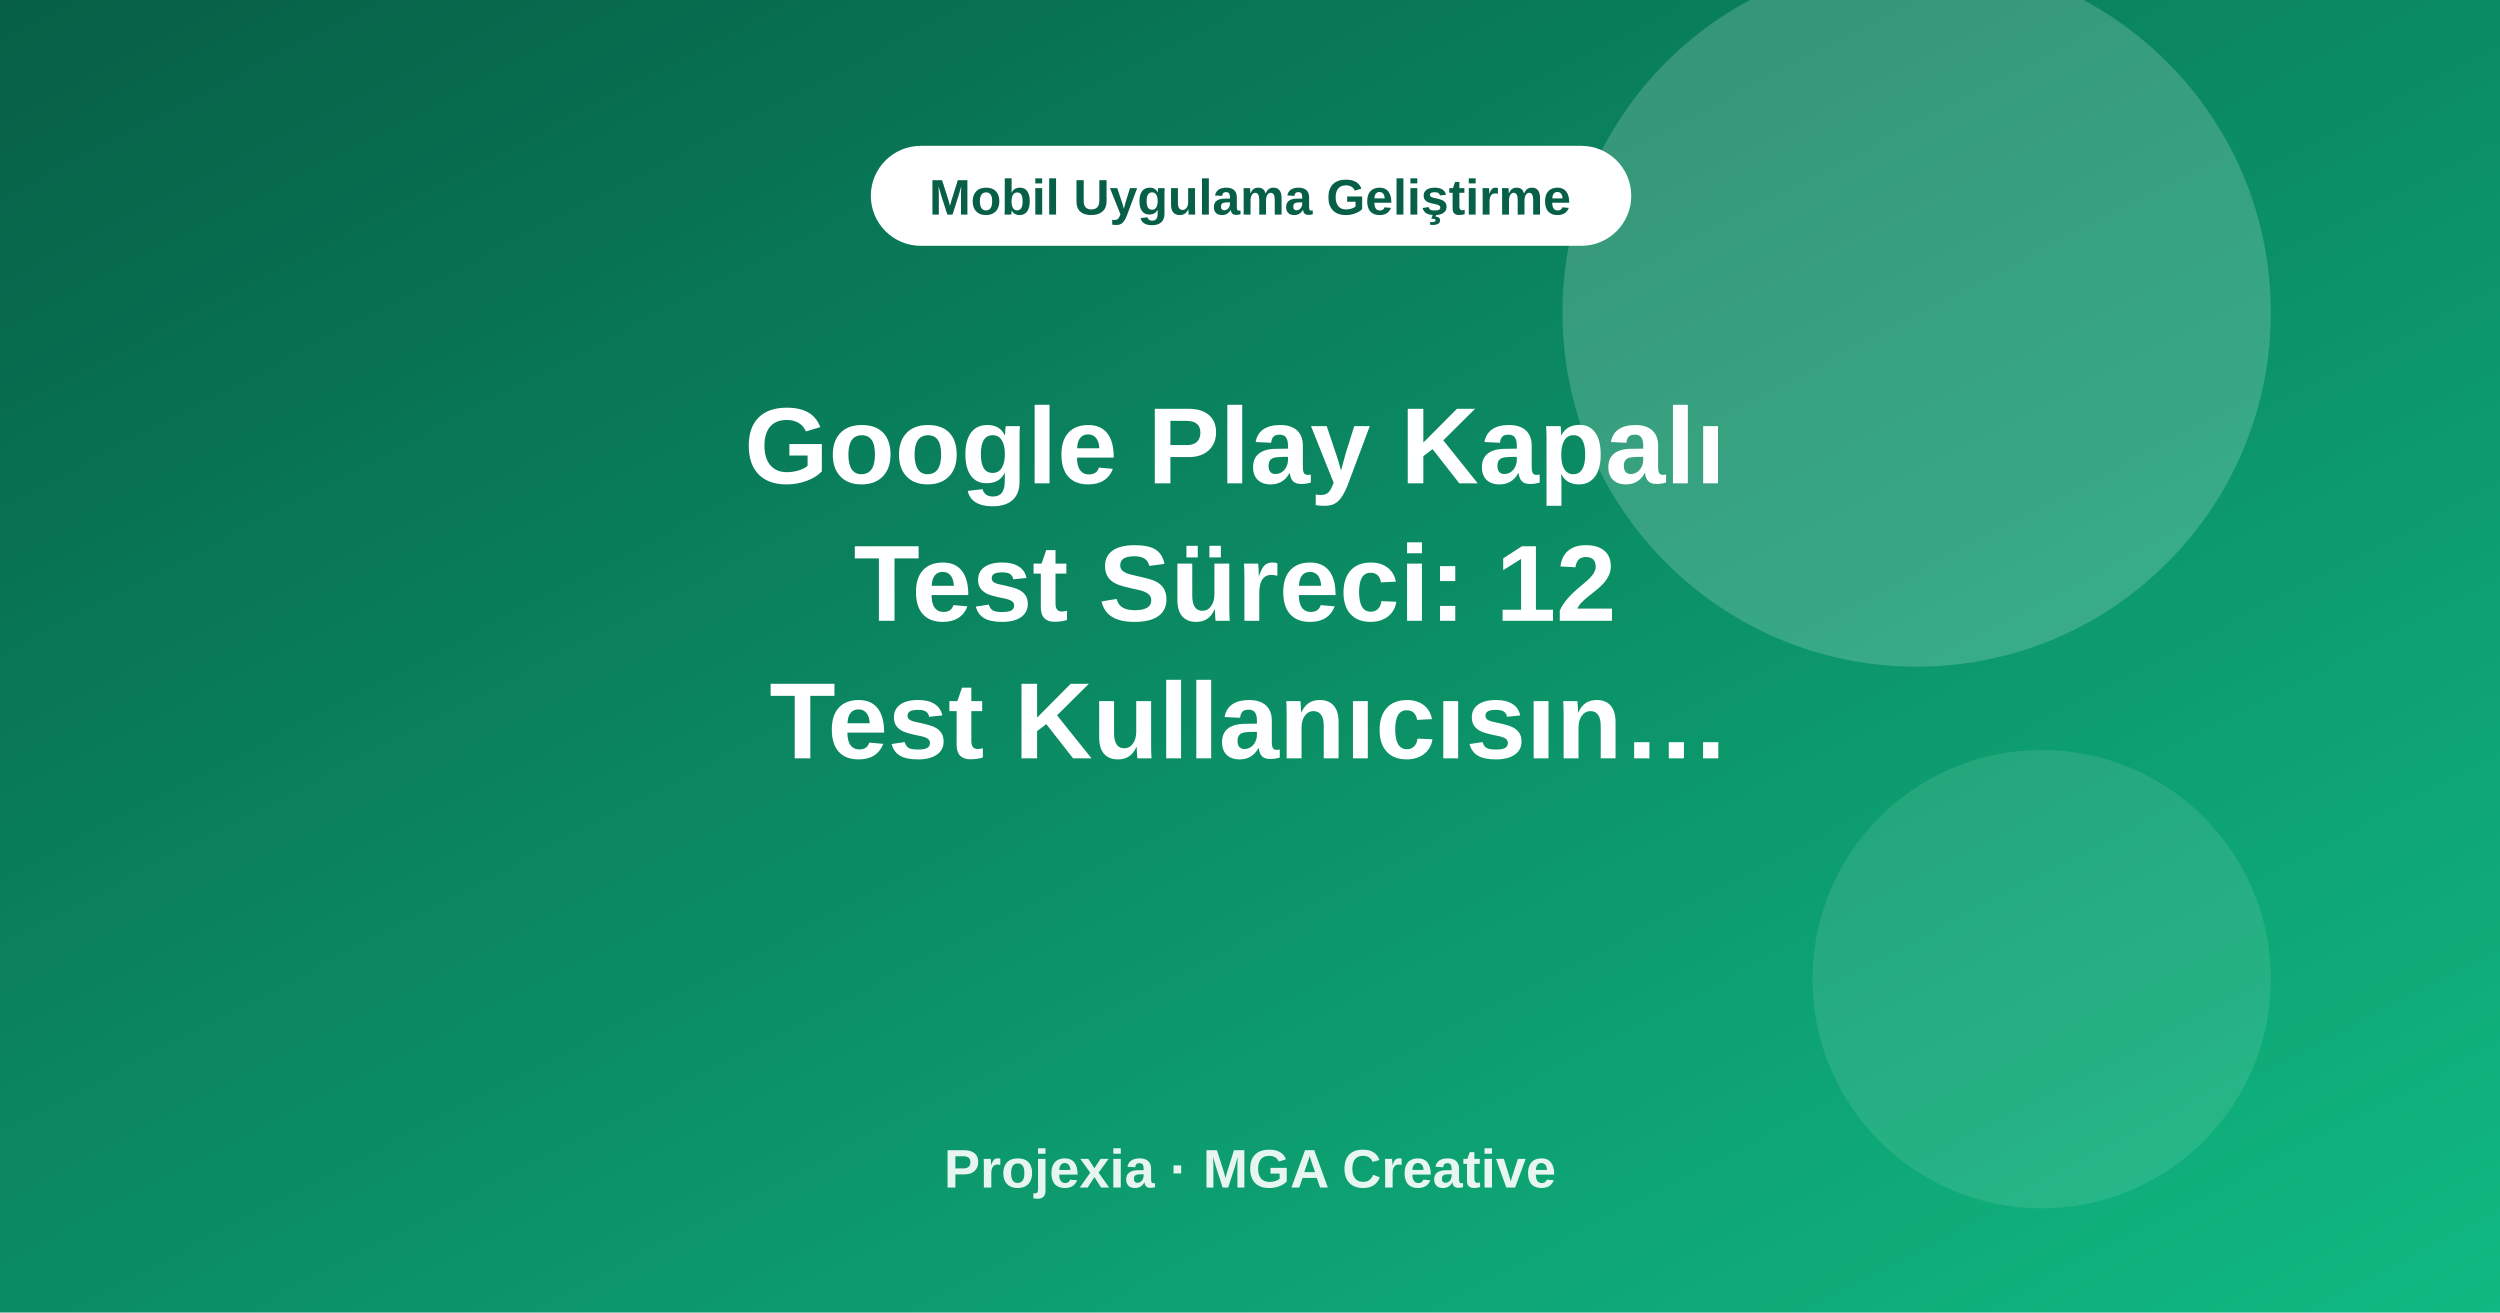
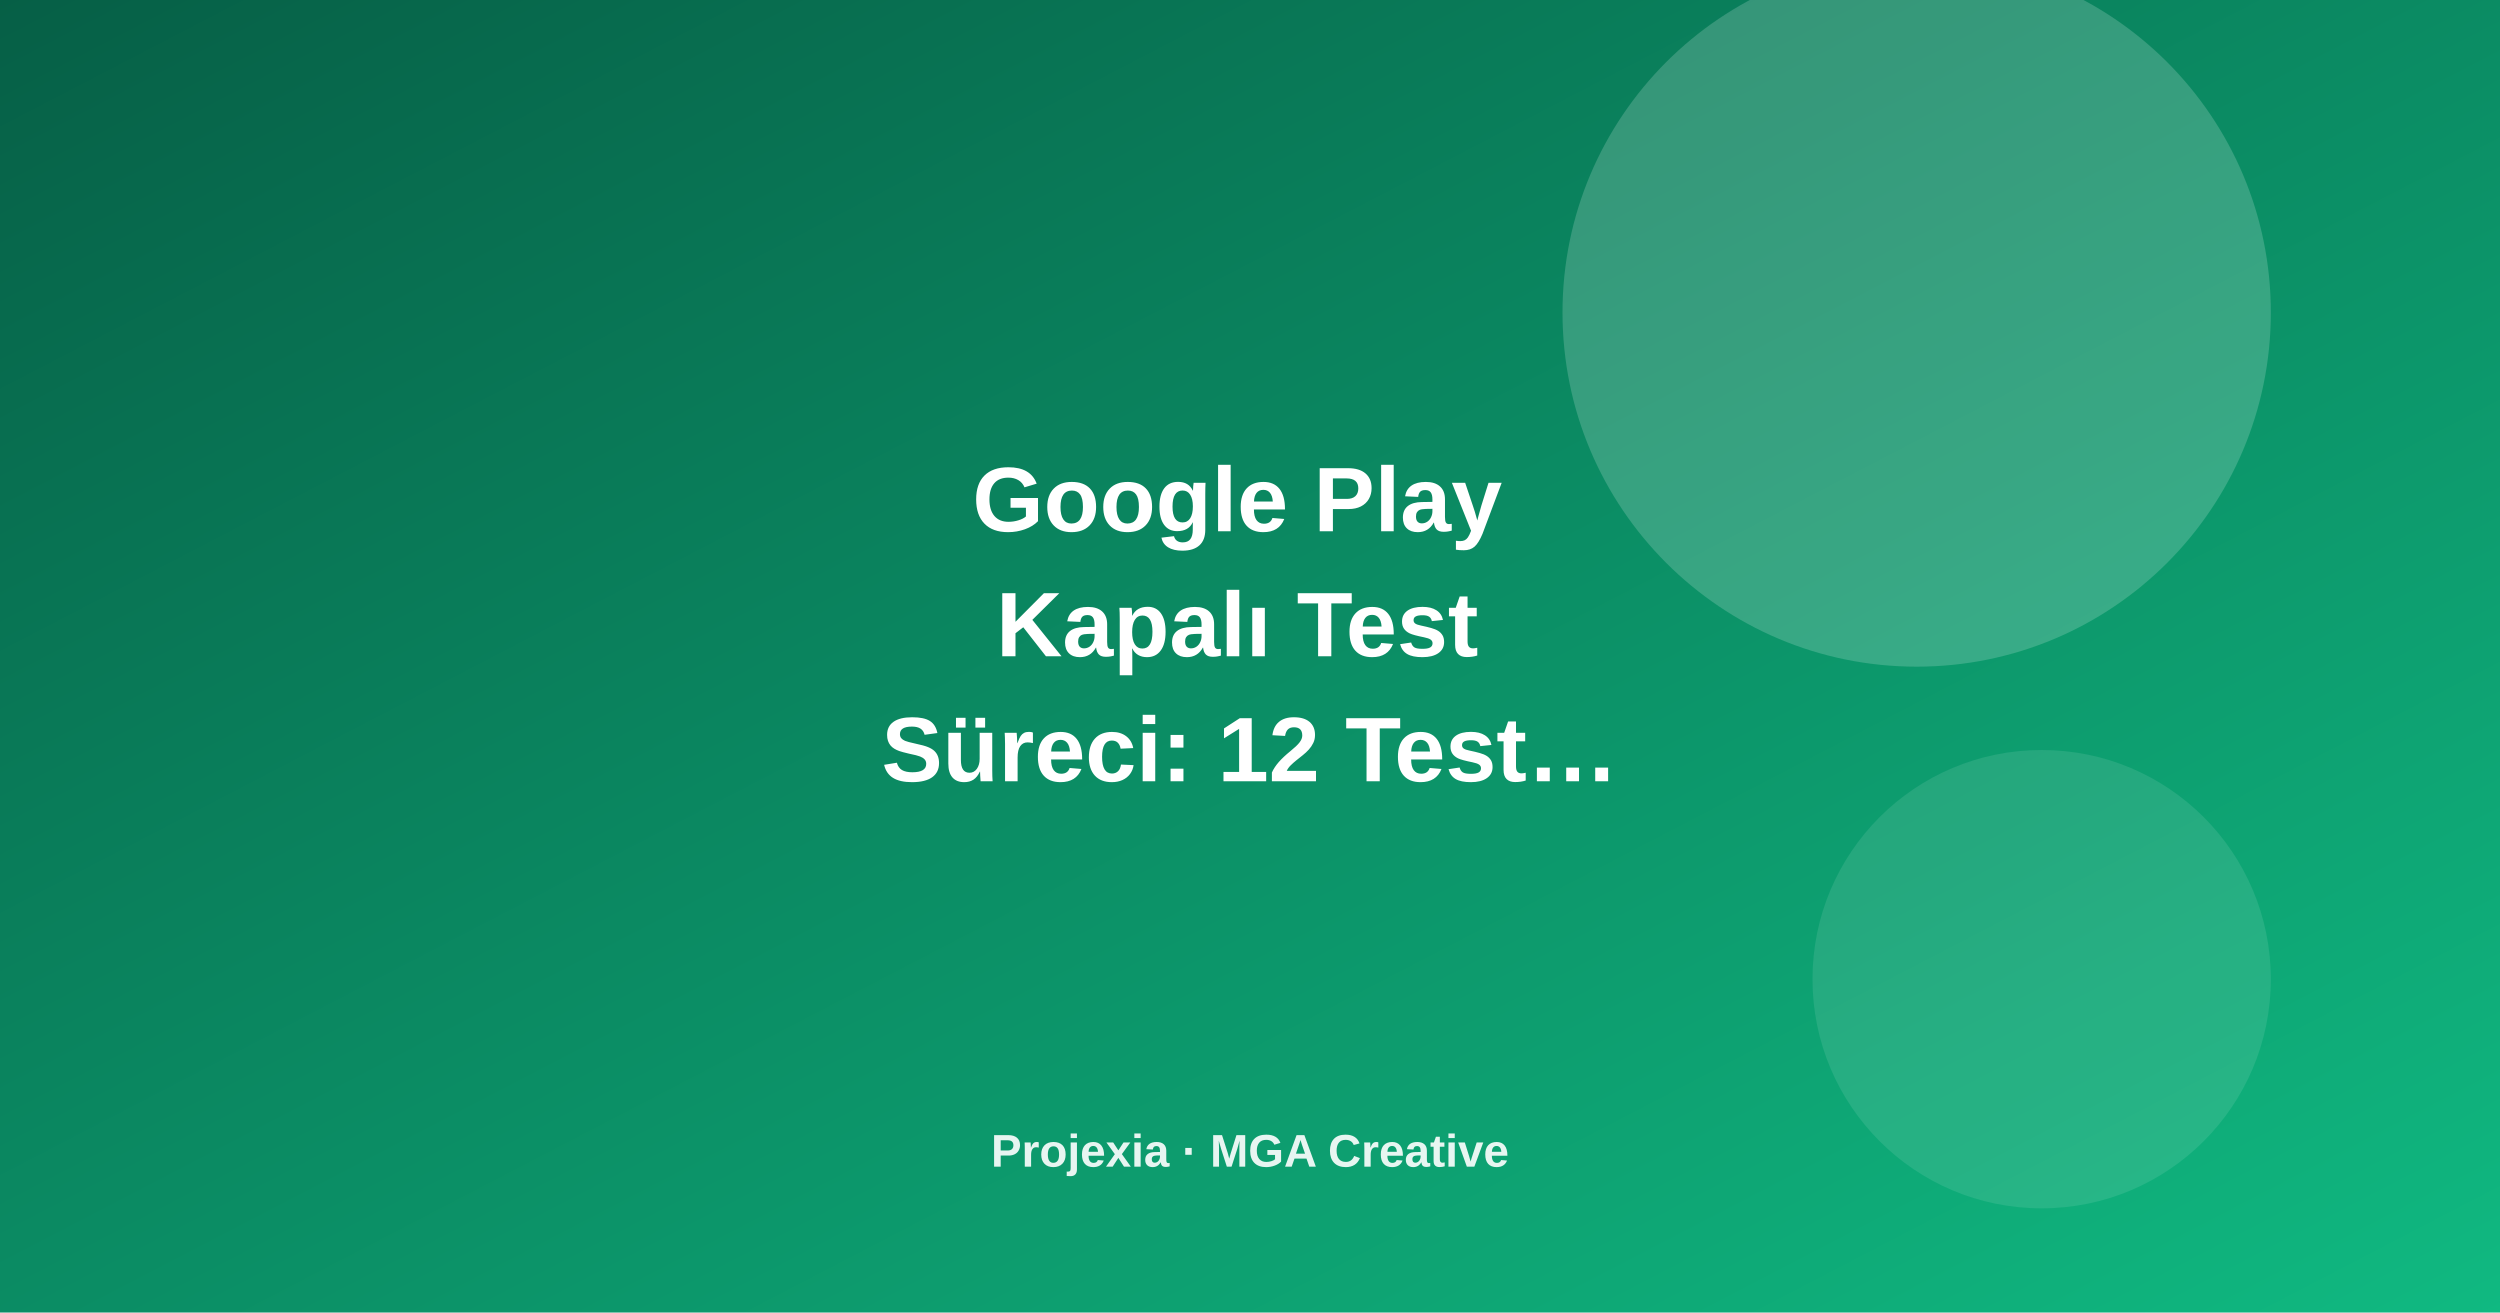
<svg xmlns="http://www.w3.org/2000/svg" viewBox="0 0 1200 630" width="1200" height="630">
  <defs>
    <linearGradient id="g" x1="0" y1="0" x2="1" y2="1">
      <stop offset="0" stop-color="#065f46" />
      <stop offset="1" stop-color="#10b981" />
    </linearGradient>
  </defs>
  <rect width="1200" height="630" fill="url(#g)" />
  <circle cx="920" cy="150" r="170" fill="#ffffff" opacity="0.18" />
  <circle cx="980" cy="470" r="110" fill="#ffffff" opacity="0.10" />
-   <rect x="418" y="70" width="365" height="48" rx="24" fill="#ffffff" />
-   <text x="600" y="103" text-anchor="middle" font-family="Arial, Helvetica, sans-serif" font-size="24" font-weight="700" fill="#065f46">Mobil Uygulama Geliştirme</text>
-   <text text-anchor="middle" font-family="Arial, Helvetica, sans-serif" font-size="52" font-weight="800" fill="#ffffff">
-     <tspan x="600" y="232">Google Play Kapalı</tspan>
-     <tspan x="600" y="298">Test Süreci: 12</tspan>
-     <tspan x="600" y="364">Test Kullanıcısın…</tspan>
+   <text text-anchor="middle" font-family="Arial, Helvetica, sans-serif" font-size="44" font-weight="800" fill="#ffffff">
+     <tspan x="600" y="255">Google Play</tspan>
+     <tspan x="600" y="315">Kapalı Test</tspan>
+     <tspan x="600" y="375">Süreci: 12 Test…</tspan>
  </text>
-   <text x="600" y="570" text-anchor="middle" font-family="Arial, Helvetica, sans-serif" font-size="26" font-weight="600" fill="#ffffff" opacity="0.9">Projexia  ·  MGA Creative</text>
+   <text x="600" y="560" text-anchor="middle" font-family="Arial, Helvetica, sans-serif" font-size="22" font-weight="600" fill="#ffffff" opacity="0.9">Projexia  ·  MGA Creative</text>
</svg>
